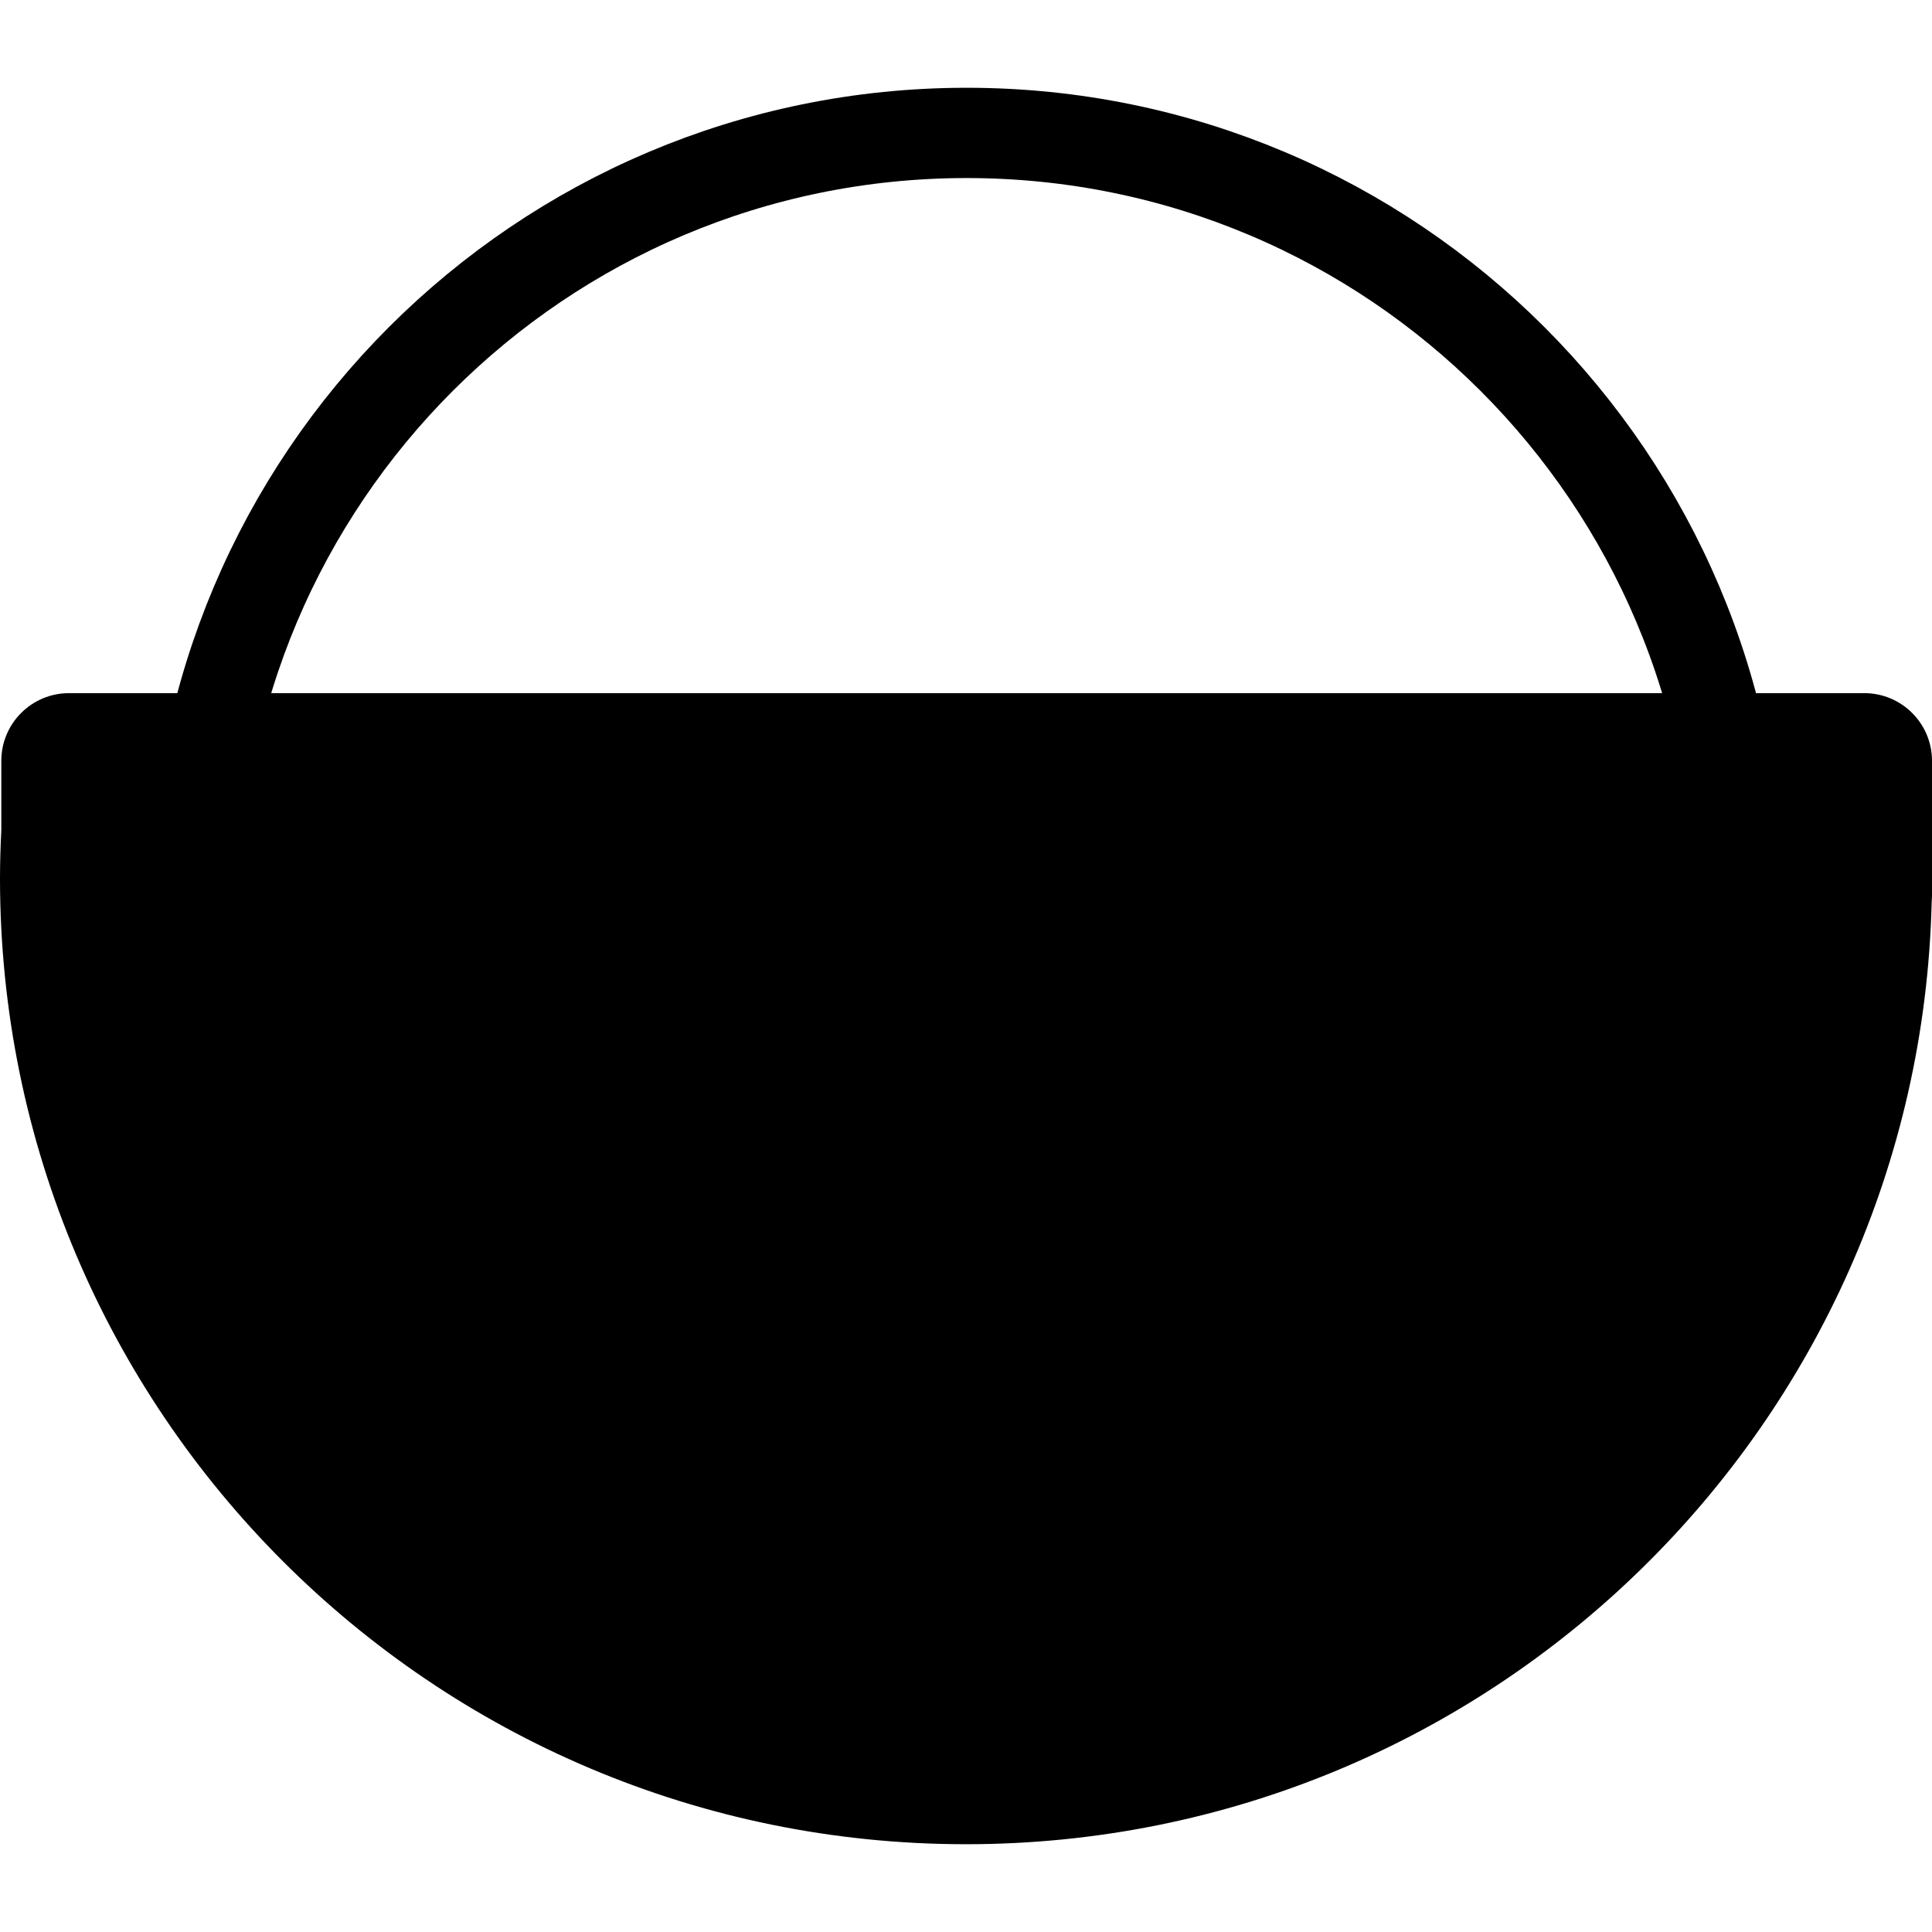
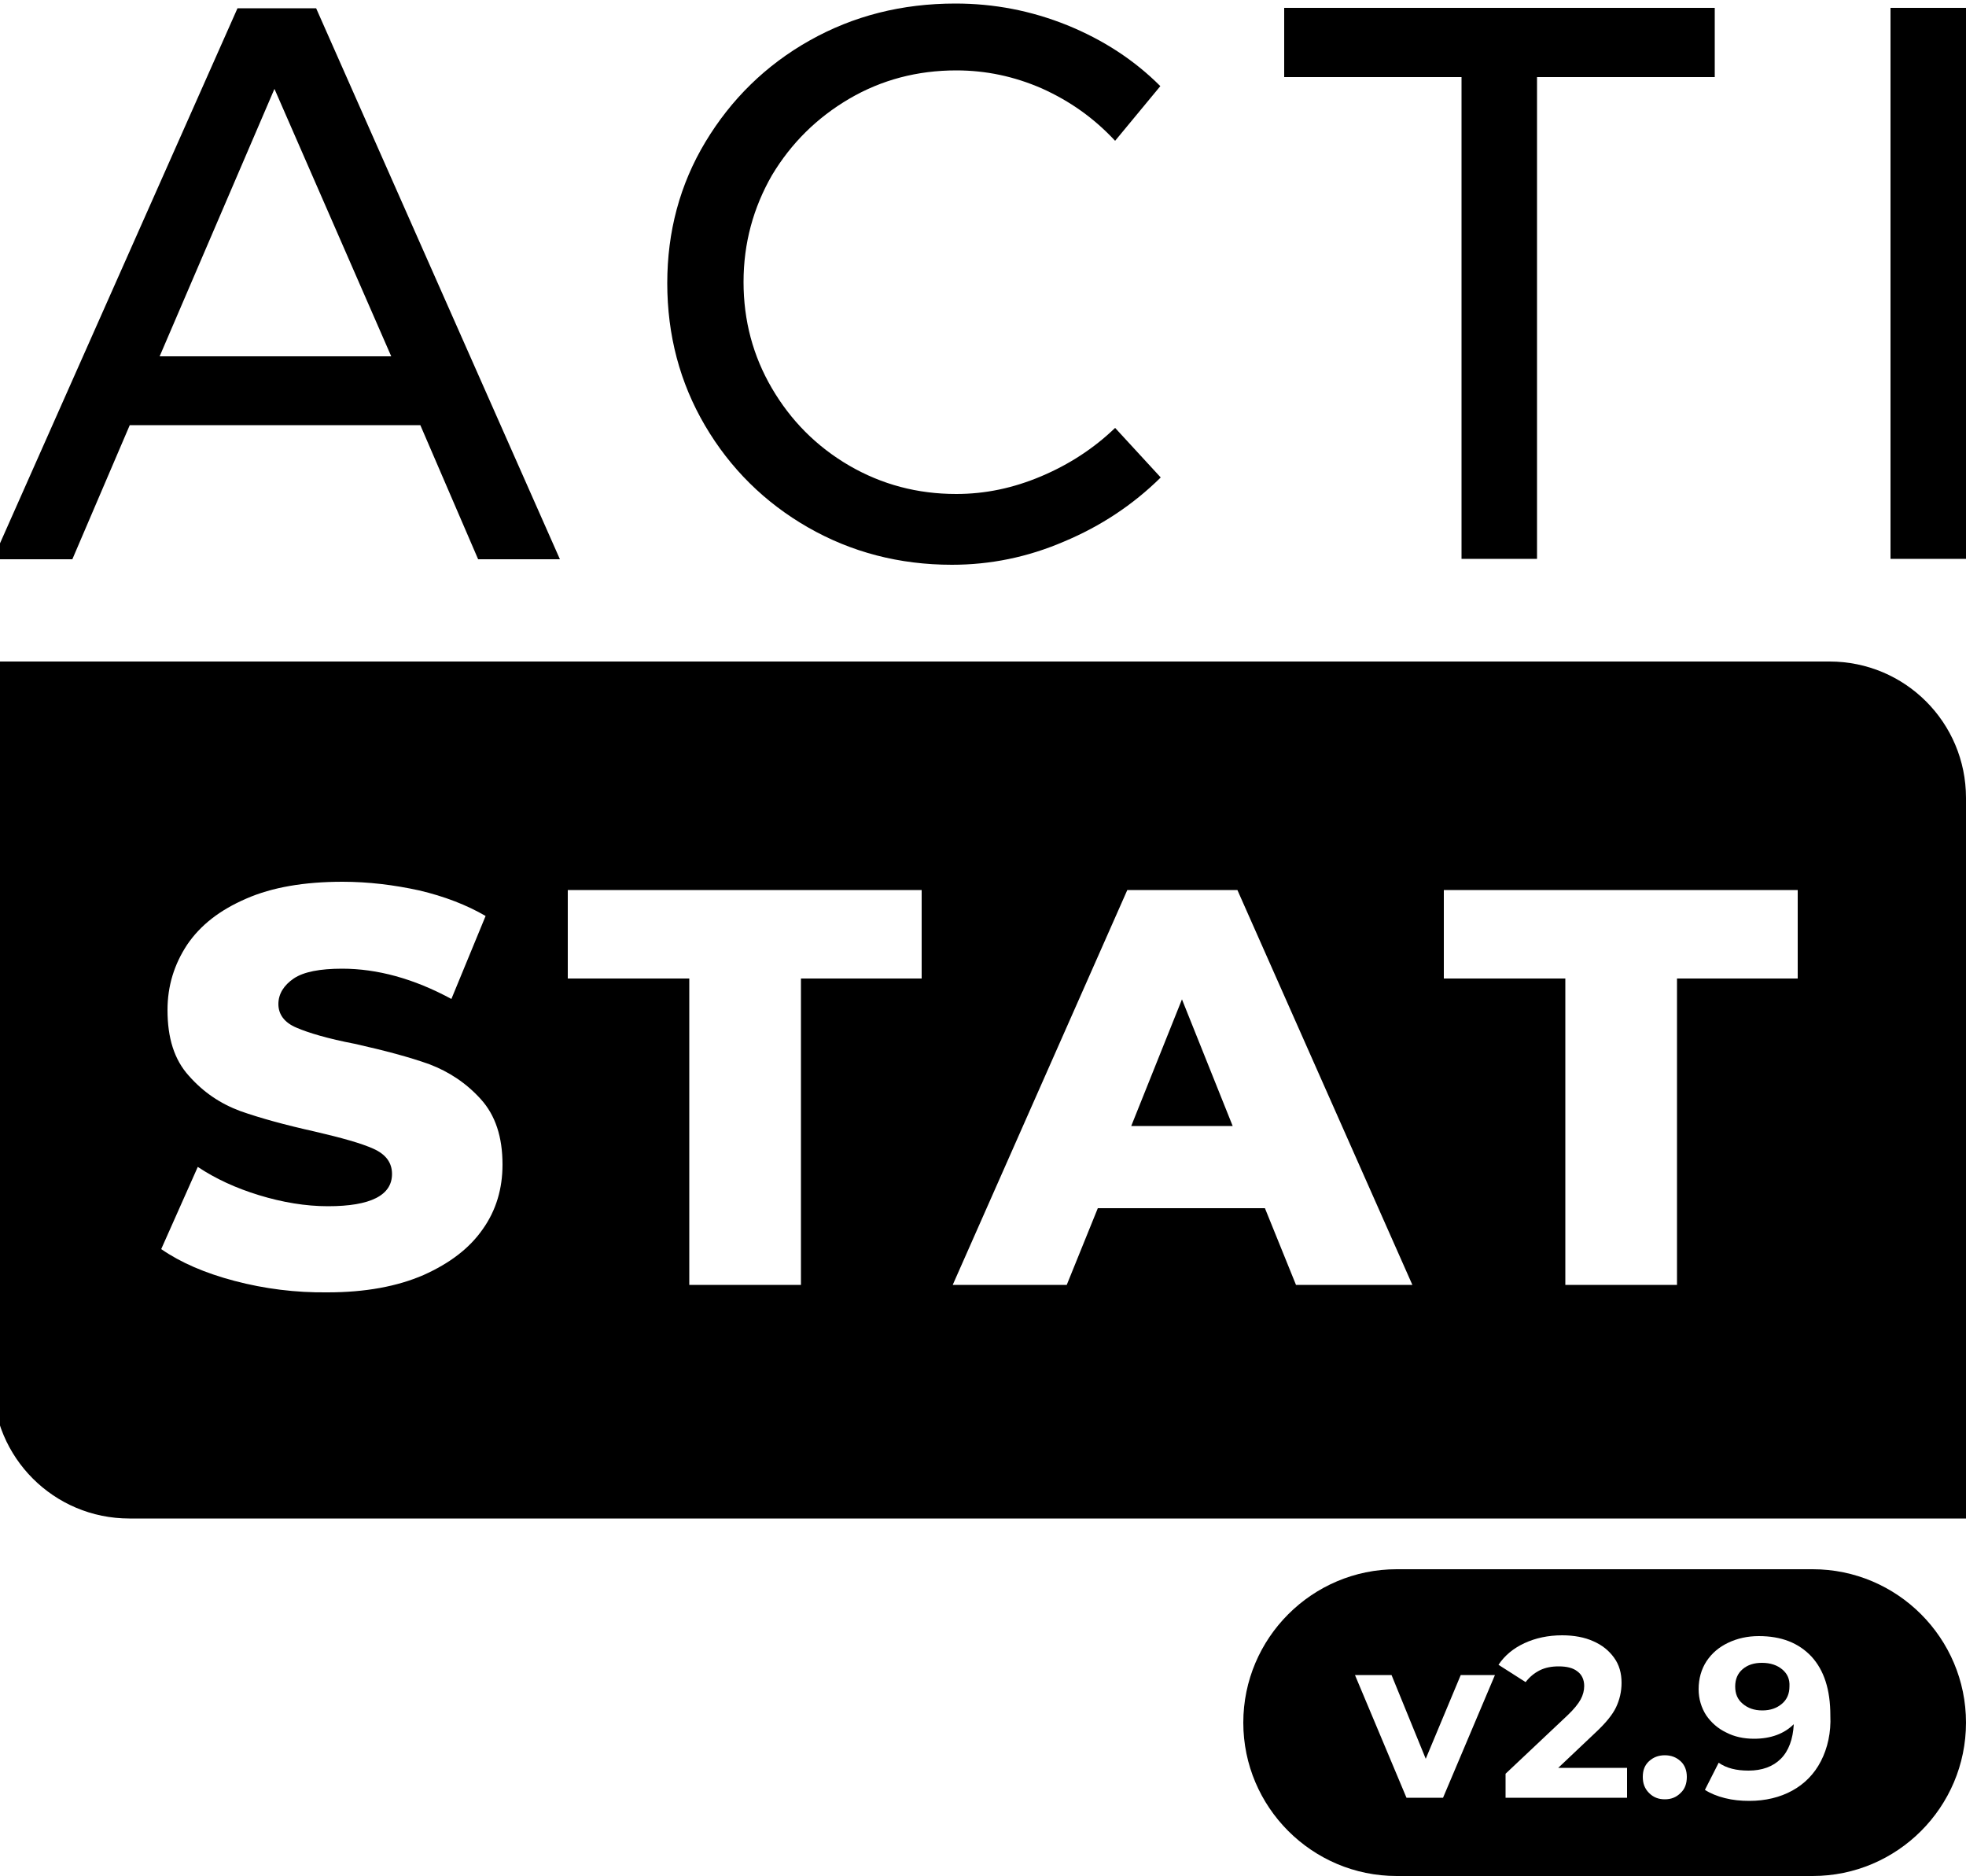
- <svg xmlns="http://www.w3.org/2000/svg" width="20" height="20" viewBox="0 0 428 389.11">
-   <circle cx="214.15" cy="181" r="171" fill="none" stroke="currentColor" stroke-miterlimit="10" stroke-width="20" />
-   <path d="M413 134.11H15.29a15 15 0 0 0-15 15v15.3C.12 168 0 171.52 0 175.11c0 118.19 95.81 214 214 214 116.4 0 211.1-92.94 213.93-208.67 0-.44.07-.88.07-1.33v-30a15 15 0 0 0-15-15Z" />
+ <svg xmlns="http://www.w3.org/2000/svg" version="1.1" id="Calque_1" x="0px" y="0px" viewBox="0 0 500 477" style="enable-background:new 0 0 500 477;" xml:space="preserve">
+   <path d="M106.9,108.1H33l-14.6,34.1H-1.8L60.4,2.1h20l62,140.1h-20.8L106.9,108.1z M99.5,90.6L69.8,22.6L40.6,90.6H99.5z" />
+   <path d="M265,22.5c-7.1-3.1-14.3-4.6-21.8-4.6c-9.9,0-19,2.4-27.2,7.2c-8.2,4.8-14.8,11.3-19.7,19.5c-4.7,8.2-7.2,17.2-7.2,27.1                 c0,9.8,2.4,18.8,7.2,27c4.8,8.2,11.3,14.8,19.7,19.7c8.3,4.8,17.3,7.2,27.2,7.2c7.4,0,14.5-1.5,21.6-4.5c7.1-3,13.4-7.1,18.8-12.3                 l11.6,12.6c-7.1,7-15.3,12.4-24.6,16.3c-9.3,4-18.8,5.9-28.5,5.9c-13.4,0-25.6-3.2-36.6-9.5c-11-6.3-19.8-15-26.2-25.9                 c-6.4-10.9-9.6-23-9.6-36.2c0-13.1,3.2-25.1,9.7-35.9c6.5-10.8,15.3-19.5,26.5-25.8c11.2-6.3,23.5-9.4,37.1-9.4                 c9.8,0,19.2,1.8,28.4,5.5c9.1,3.7,17,8.8,23.7,15.5l-11.5,13.9C278.2,30,272.1,25.7,265,22.5" />
+   <polygon points="436.1,2 436.1,19.6 390.9,19.6 390.9,142.1 371.7,142.1 371.7,19.6 326.6,19.6 326.6,2 " />
+   <rect x="480.8" y="2" width="19.2" height="140.1" />
+   <g>
+     <polygon points="287.7,286.3 313.5,286.3 300.6,254.1                 " />
+     <path d="M-1.8,168.3v183.1c0,19.2,15.5,34.7,34.7,34.7H500V202.9c0-19.2-15.5-34.7-34.7-34.7H-1.8z M122.8,312.5                                c-3.4,4.9-8.4,8.7-15.1,11.7c-6.7,2.9-14.8,4.4-24.4,4.4c-8.1,0.1-16-0.9-23.6-2.9c-7.6-2-13.8-4.7-18.7-8.1l9.3-20.9                                c4.5,3,9.7,5.4,15.6,7.2c5.9,1.8,11.8,2.8,17.5,2.8c10.9,0,16.3-2.8,16.3-8.2c0-2.9-1.6-5-4.7-6.4c-3.1-1.4-8.1-2.8-15-4.4                                c-7.6-1.7-13.8-3.4-18.9-5.2c-5.1-1.9-9.4-4.8-13.1-9c-3.7-4.1-5.4-9.6-5.4-16.7c0-6.1,1.7-11.6,5-16.6c3.4-5,8.3-8.8,15-11.7                                c6.6-2.9,14.8-4.3,24.5-4.3c6.6,0,13.1,0.8,19.5,2.2c6.4,1.5,12.1,3.7,16.9,6.5l-8.7,21.1c-9.6-5.2-18.9-7.7-27.8-7.7                                c-5.6,0-9.8,0.8-12.3,2.5c-2.5,1.7-3.9,3.9-3.9,6.5s1.5,4.7,4.6,6c3,1.3,8,2.8,14.8,4.1c7.6,1.7,14,3.4,19,5.2                                c5,1.9,9.4,4.8,13.1,8.9c3.7,4.1,5.5,9.6,5.5,16.6C127.8,302.2,126.2,307.7,122.8,312.5z M234.4,248.8h-30.7v77.9h-28.4v-77.9                                h-30.9v-22.5h90V248.8z M329.6,326.7l-7.9-19.5h-42.5l-7.9,19.5h-29l44.4-100.4h28l44.5,100.4H329.6z M457.2,248.8h-30.7v77.9                                h-28.4v-77.9h0h-30.9v-22.5h90V248.8z" />
+   </g>
+   <g>
+     <path d="M453.3,424.5c-1.3-1.1-3-1.7-5.2-1.7c-2,0-3.6,0.5-4.9,1.6c-1.3,1.1-1.9,2.6-1.9,4.4c0,1.9,0.6,3.3,1.9,4.4                                c1.3,1.1,2.9,1.7,5,1.7c2.1,0,3.7-0.6,5-1.7c1.3-1.1,1.9-2.6,1.9-4.4C455.2,427,454.6,425.6,453.3,424.5z" />
+     <path d="M461,399H355.2c-21.5,0-39,17.5-39,39v0c0,21.5,17.5,39,39,39H461c21.5,0,39-17.5,39-39v0C500,416.5,482.5,399,461,399z                                M367,457.1h-9.3l-13.1-31.2h9.3l8.7,21.3l8.9-21.3h8.7L367,457.1z M413.6,457.1h-30.7V451l15.7-14.8c1.7-1.6,2.8-3,3.4-4.1                                c0.6-1.1,0.9-2.3,0.9-3.4c0-1.6-0.6-2.9-1.7-3.7c-1.1-0.9-2.7-1.3-4.8-1.3c-1.8,0-3.4,0.3-4.8,1c-1.4,0.7-2.6,1.7-3.6,3l-6.9-4.4                                c1.6-2.4,3.8-4.2,6.6-5.5c2.8-1.3,6-2,9.6-2c3,0,5.7,0.5,7.9,1.5c2.3,1,4,2.4,5.3,4.2c1.3,1.8,1.9,3.9,1.9,6.4                                c0,2.2-0.5,4.3-1.4,6.2c-0.9,1.9-2.7,4.1-5.4,6.6l-9.3,8.8h17.5V457.1z M427.4,455.9c-1.1,1.1-2.4,1.6-4,1.6c-1.6,0-2.9-0.5-4-1.6                                c-1.1-1.1-1.6-2.4-1.6-4.1c0-1.7,0.5-3,1.6-4c1.1-1,2.4-1.5,4-1.5c1.6,0,2.9,0.5,4,1.5c1.1,1,1.6,2.4,1.6,4                                C429,453.5,428.5,454.9,427.4,455.9z M463.1,447.8c-1.7,3.3-4.2,5.8-7.3,7.5c-3.1,1.7-6.8,2.6-10.9,2.6c-2.2,0-4.2-0.2-6.2-0.7                                c-2-0.5-3.7-1.2-5.1-2.1l3.5-6.9c2,1.4,4.5,2,7.6,2c3.4,0,6.2-1,8.2-3c2-2,3.1-5,3.3-8.8c-2.4,2.4-5.8,3.7-10.1,3.7                                c-2.6,0-5-0.5-7.1-1.6c-2.1-1-3.8-2.5-5.1-4.4c-1.2-1.9-1.9-4.1-1.9-6.6c0-2.7,0.7-5.1,2-7.1c1.4-2.1,3.2-3.6,5.5-4.7                                c2.3-1.1,4.9-1.7,7.8-1.7c5.7,0,10.1,1.7,13.4,5.2c3.2,3.5,4.8,8.4,4.8,15C465.7,440.5,464.8,444.5,463.1,447.8z" />
+   </g>
</svg>
